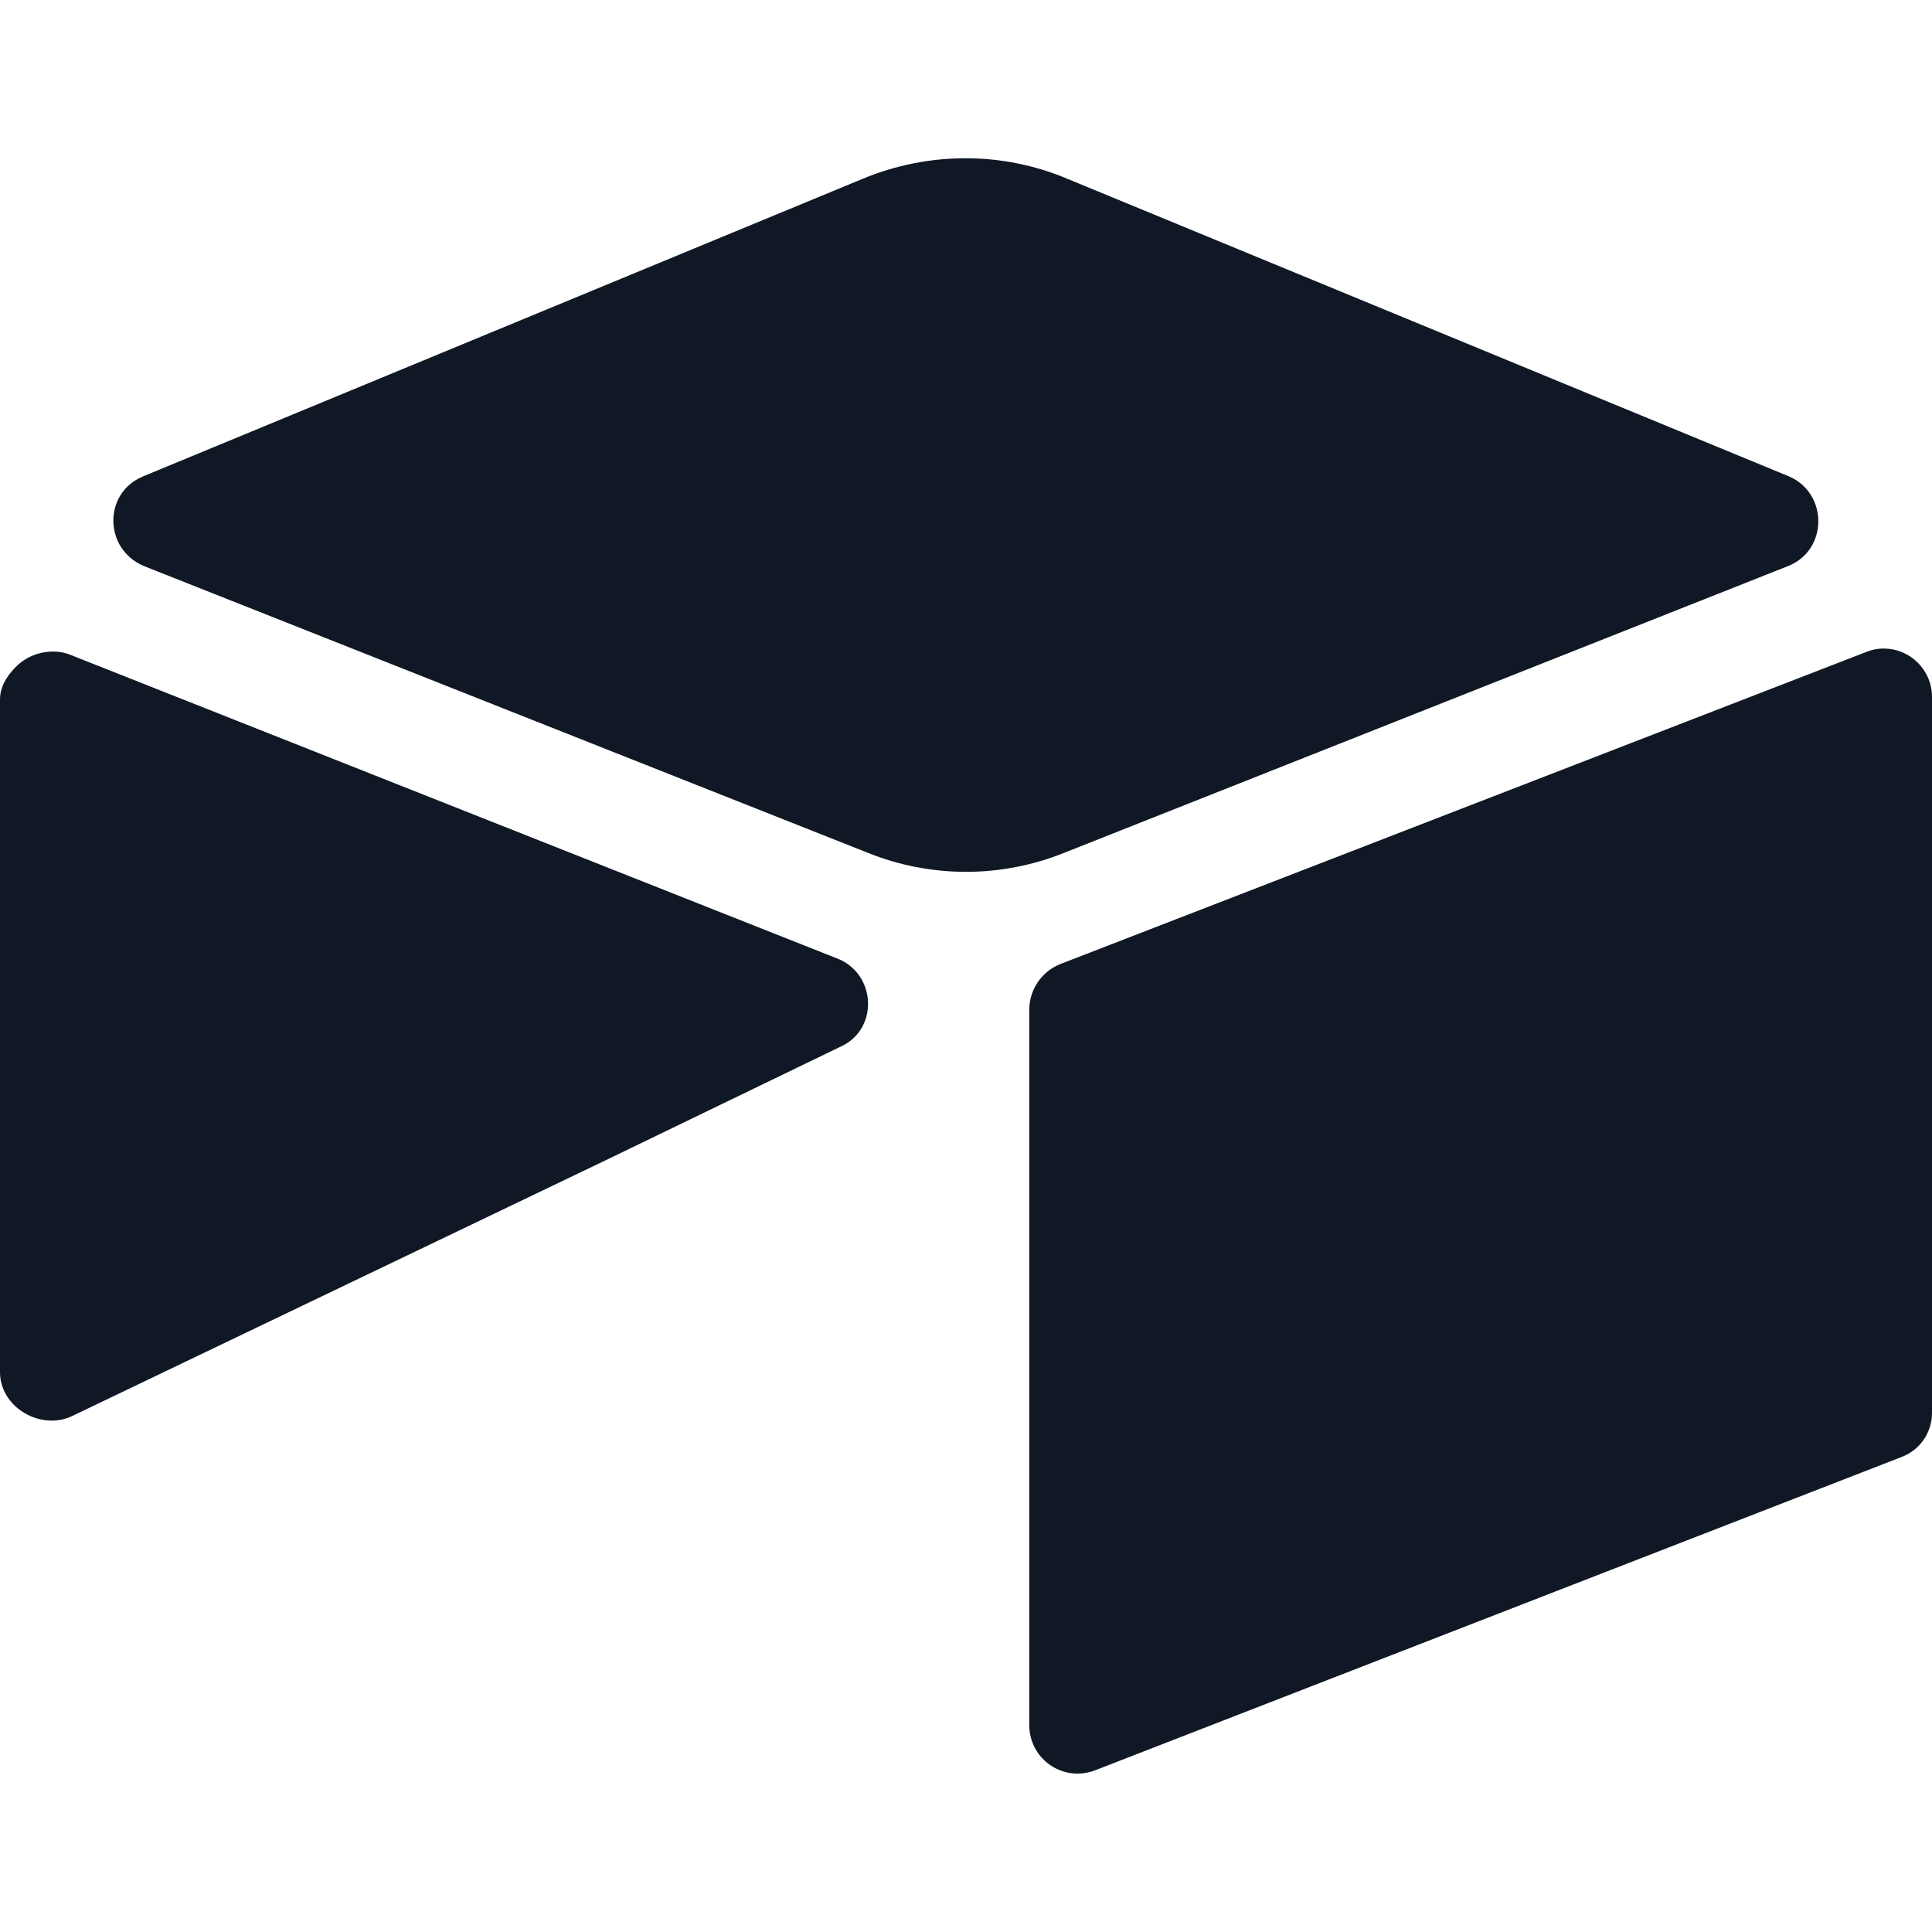
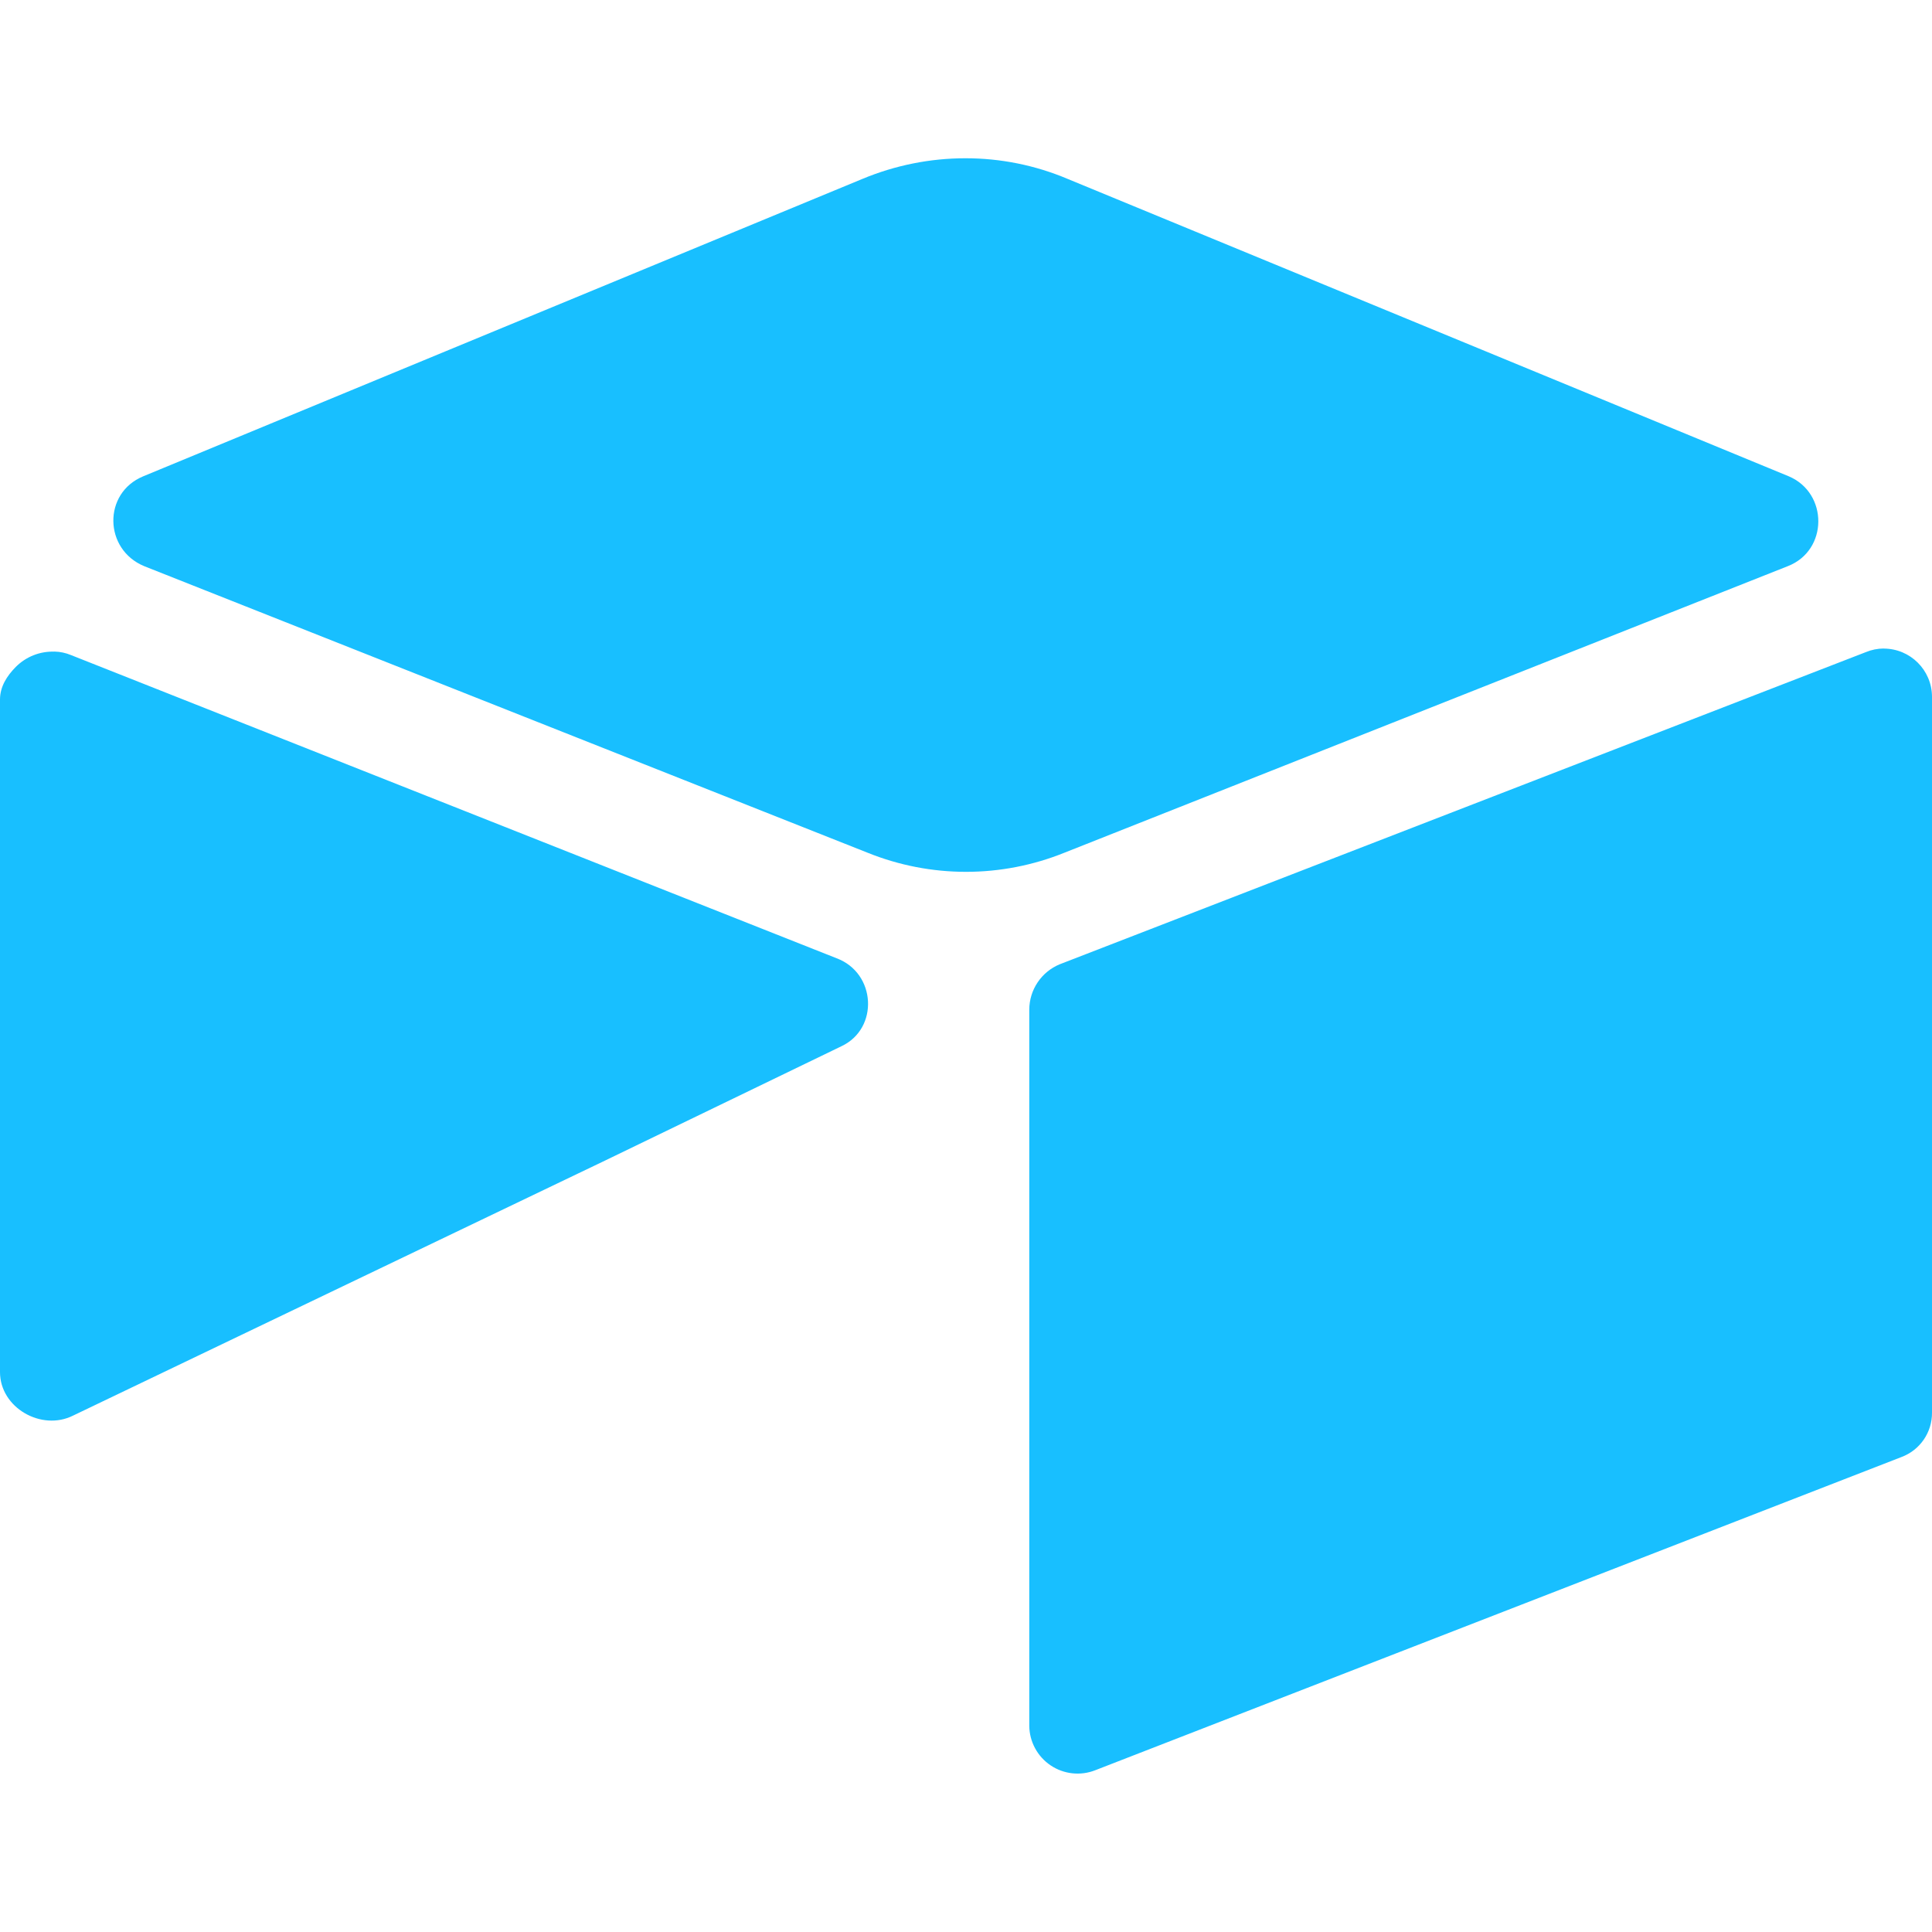
- <svg xmlns="http://www.w3.org/2000/svg" fill="#0F1824" role="img" viewBox="0 0 24 24">
+ <svg xmlns="http://www.w3.org/2000/svg" fill="#18BFFF" role="img" viewBox="0 0 24 24">
  <path d="M11.992 1.966c-.434 0-.87.086-1.28.257L1.779 5.917c-.503.208-.49.908.012 1.116l8.982 3.558a3.266 3.266 0 0 0 2.454 0l8.982-3.558c.503-.196.503-.908.012-1.116l-8.957-3.694a3.255 3.255 0 0 0-1.272-.257zM23.4 8.056a.589.589 0 0 0-.222.045l-10.012 3.877a.612.612 0 0 0-.38.564v8.896a.6.6 0 0 0 .821.552L23.62 18.1a.583.583 0 0 0 .38-.551V8.653a.6.6 0 0 0-.6-.596zM.676 8.095a.644.644 0 0 0-.48.19C.086 8.396 0 8.53 0 8.69v8.355c0 .442.515.737.908.54l6.27-3.006.307-.147 2.969-1.436c.466-.22.43-.908-.061-1.092L.883 8.138a.57.57 0 0 0-.207-.044z" />
</svg>
